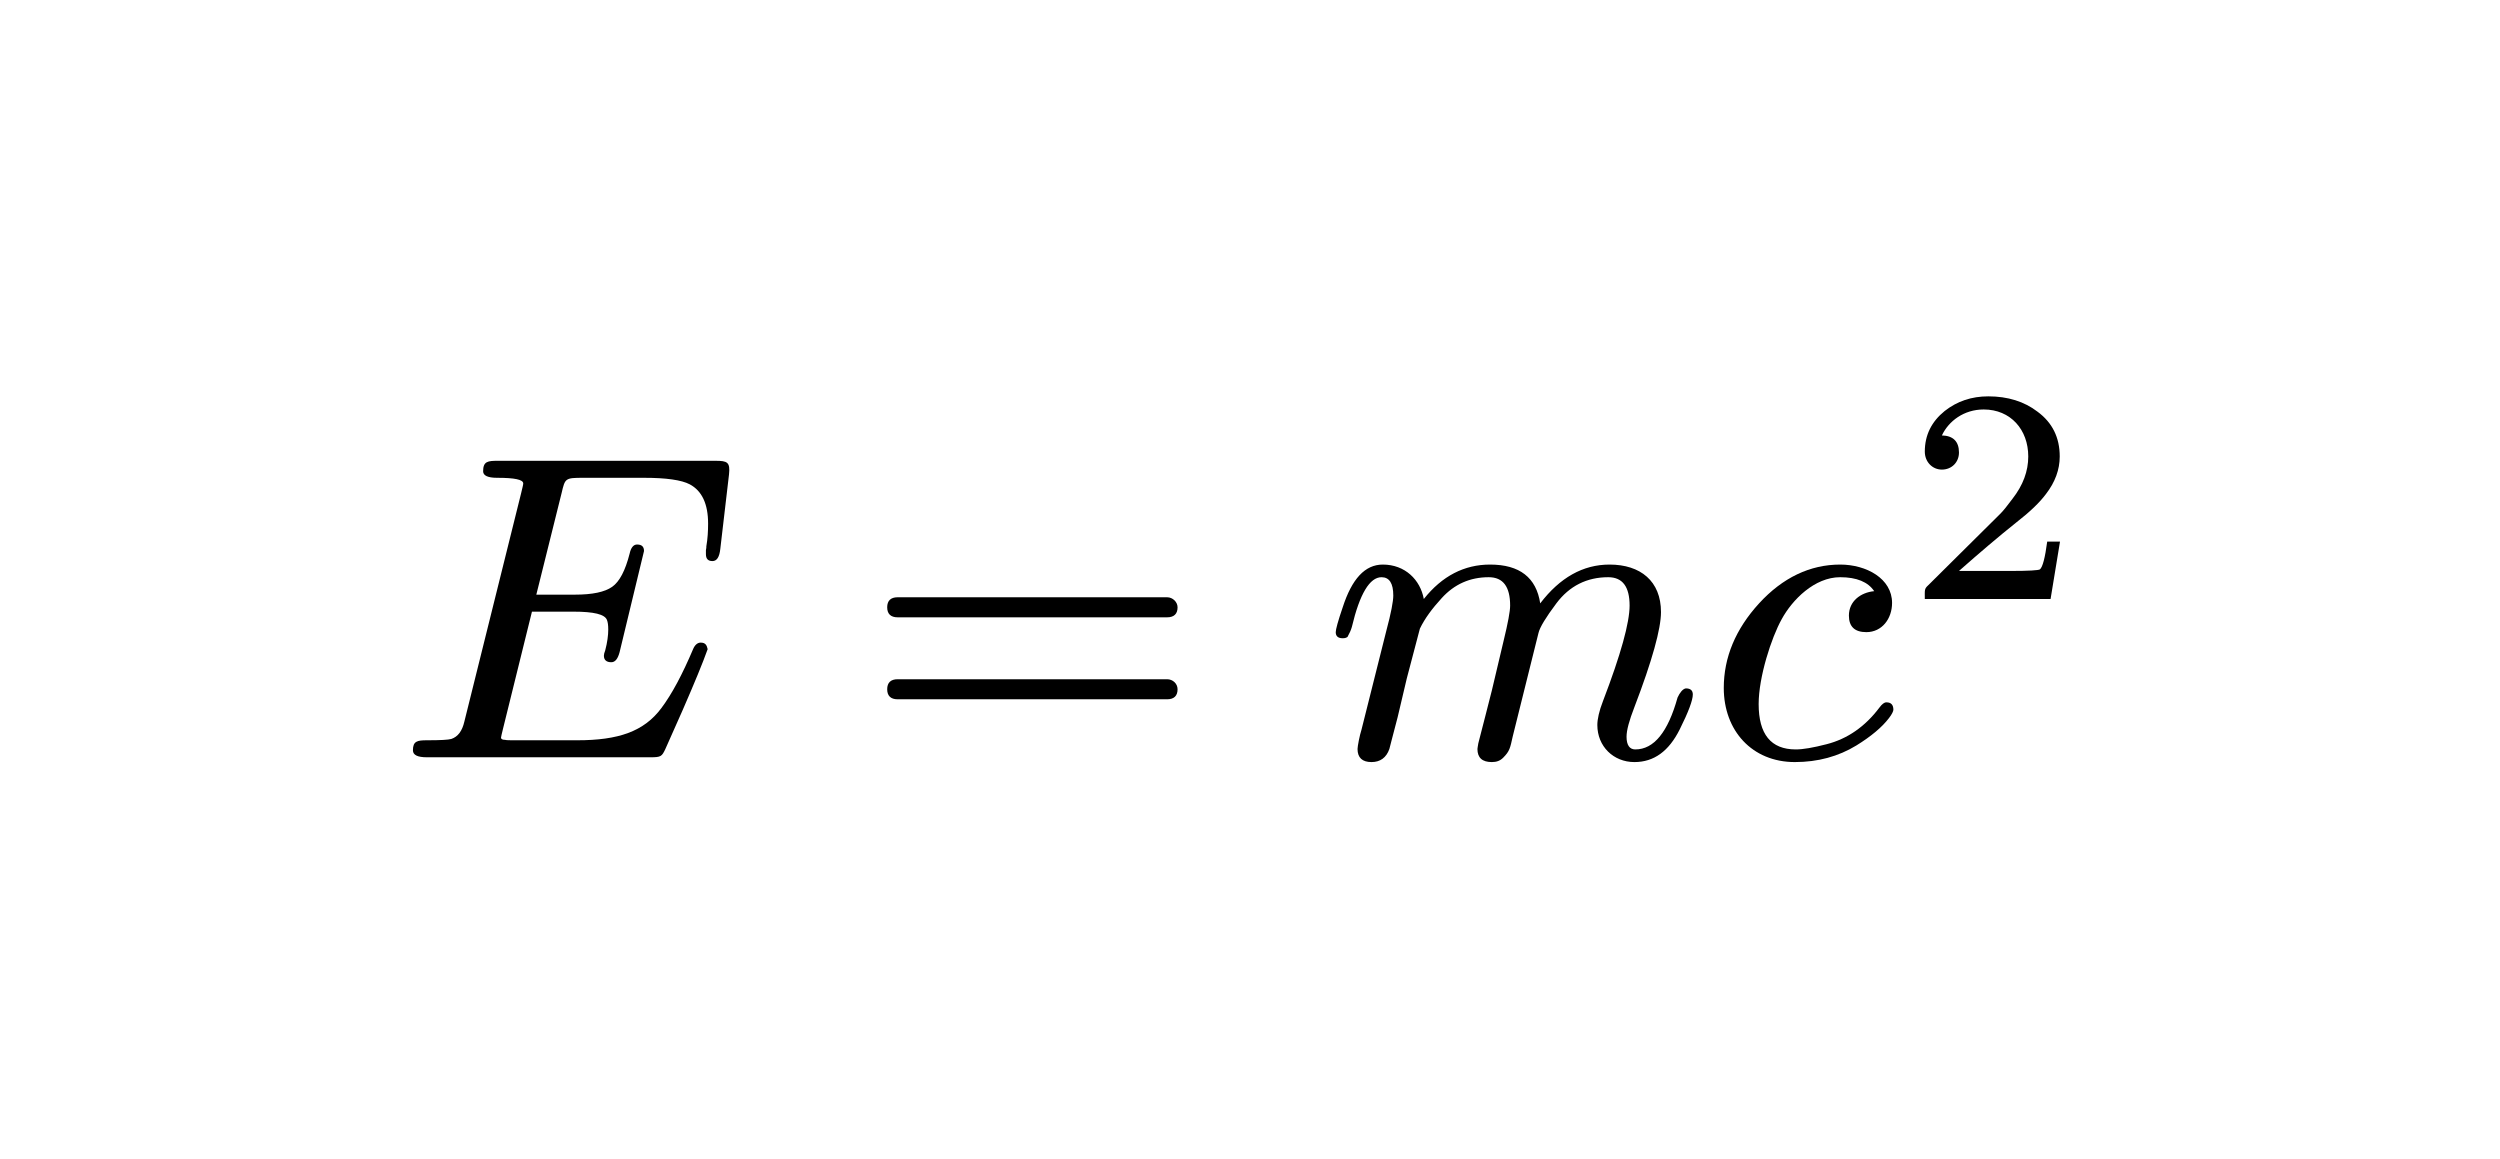
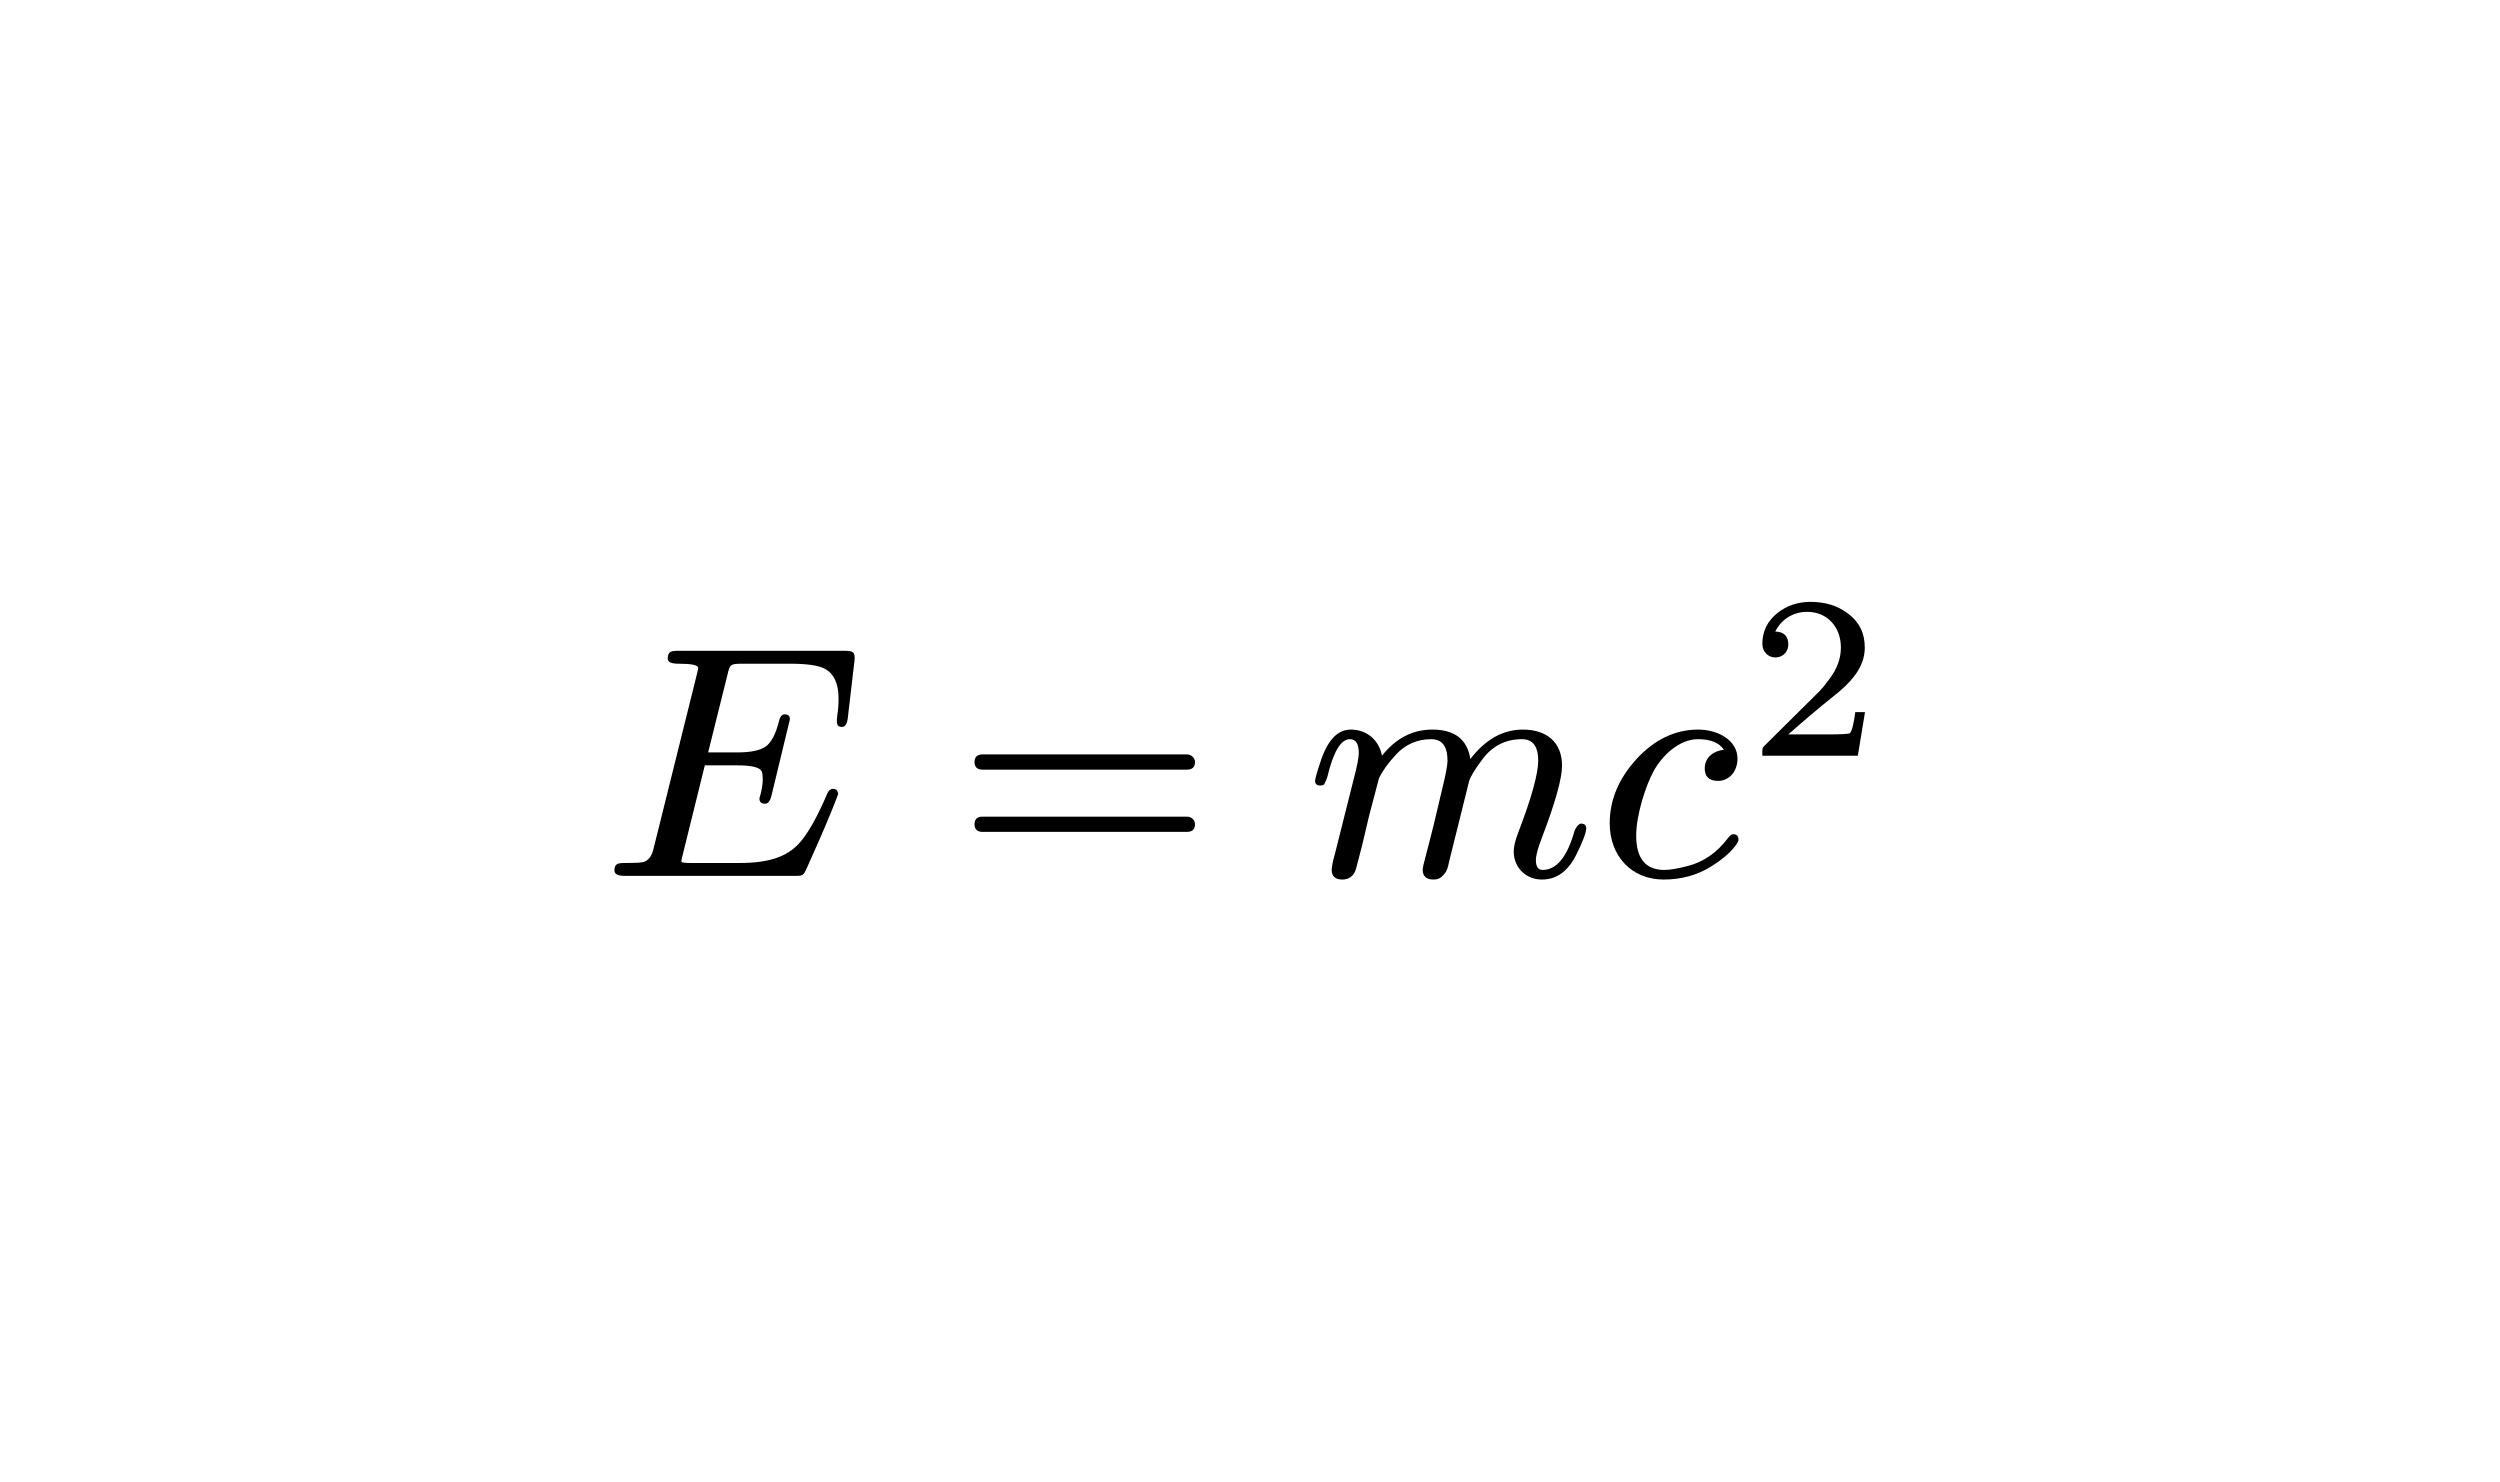
- <svg xmlns="http://www.w3.org/2000/svg" xmlns:xlink="http://www.w3.org/1999/xlink" class="typst-doc" viewBox="0 0 63.074 29.227" width="63.074pt" height="29.227pt">
+ <svg xmlns="http://www.w3.org/2000/svg" xmlns:xlink="http://www.w3.org/1999/xlink" class="typst-doc" viewBox="0 0 83.074 49.227" width="83.074pt" height="49.227pt">
  <g>
-     <g transform="translate(10 19.1058)">
+     <g transform="translate(20 29.1058)">
      <g class="typst-text" transform="scale(1, -1)">
        <use xlink:href="#g196A40DFC17554A90583B0D13D1A2398" x="0" fill="#000000" />
      </g>
    </g>
-     <g transform="translate(21.76756 19.1058)">
+     <g transform="translate(31.76756 29.1058)">
      <g class="typst-text" transform="scale(1, -1)">
        <use xlink:href="#g8999BE81CC386F624A207D5E806DD62" x="0" fill="#000000" />
      </g>
    </g>
-     <g transform="translate(33.38111 19.1058)">
+     <g transform="translate(43.38111 29.1058)">
      <g class="typst-text" transform="scale(1, -1)">
        <use xlink:href="#gFC2E20B7B7CC683C6E1FF82F1759461D" x="0" fill="#000000" />
      </g>
    </g>
-     <g transform="translate(43.03911 10)">
+     <g transform="translate(53.03911 20)">
      <g class="typst-group">
        <g>
          <g transform="translate(0 9.1058)">
            <g class="typst-text" transform="scale(1, -1)">
              <use xlink:href="#gCBABDC6133F0A46B5D8705AF093D3F35" x="0" fill="#000000" />
            </g>
          </g>
          <g transform="translate(5.038 5.1128)">
            <g class="typst-text" transform="scale(1, -1)">
              <use xlink:href="#gACEF872885AD57D29998DDCBFF050E41" x="0" fill="#000000" />
            </g>
          </g>
        </g>
      </g>
    </g>
  </g>
  <defs id="glyph">
    <symbol id="g196A40DFC17554A90583B0D13D1A2398" overflow="visible">
      <path d="M 2.189 7.216 C 2.189 7.106 2.31 7.051 2.541 7.051 C 2.981 7.051 3.201 7.007 3.201 6.908 C 3.201 6.875 3.179 6.798 3.146 6.655 L 1.716 0.902 C 1.661 0.66 1.551 0.517 1.386 0.462 C 1.309 0.44 1.111 0.429 0.77 0.429 C 0.528 0.429 0.418 0.407 0.418 0.176 C 0.418 0.055 0.539 0 0.77 0 L 6.413 0 C 6.677 0 6.699 0.022 6.787 0.209 L 7.227 1.199 C 7.524 1.881 7.733 2.387 7.854 2.728 C 7.832 2.827 7.799 2.893 7.678 2.893 C 7.601 2.893 7.535 2.838 7.491 2.739 C 7.216 2.09 6.952 1.595 6.688 1.243 C 6.248 0.649 5.599 0.429 4.565 0.429 L 2.97 0.429 C 2.86 0.429 2.783 0.429 2.739 0.44 C 2.673 0.44 2.64 0.462 2.64 0.495 C 2.64 0.517 2.662 0.594 2.695 0.737 L 3.421 3.674 L 4.466 3.674 C 4.983 3.674 5.258 3.608 5.313 3.465 C 5.335 3.41 5.346 3.333 5.346 3.223 C 5.346 3.08 5.324 2.904 5.269 2.695 C 5.247 2.64 5.236 2.596 5.236 2.563 C 5.236 2.453 5.302 2.398 5.423 2.398 C 5.522 2.398 5.588 2.486 5.632 2.651 L 6.248 5.203 C 6.248 5.313 6.193 5.368 6.072 5.368 C 5.984 5.368 5.918 5.291 5.885 5.137 C 5.775 4.708 5.632 4.433 5.445 4.301 C 5.258 4.169 4.95 4.103 4.499 4.103 L 3.531 4.103 L 4.169 6.666 C 4.257 7.04 4.257 7.051 4.719 7.051 L 6.248 7.051 C 6.809 7.051 7.194 6.996 7.403 6.886 C 7.711 6.721 7.865 6.391 7.865 5.896 C 7.865 5.709 7.854 5.511 7.821 5.324 C 7.821 5.302 7.821 5.269 7.81 5.225 L 7.81 5.126 C 7.81 5.005 7.865 4.95 7.975 4.95 C 8.085 4.95 8.151 5.049 8.173 5.258 L 8.393 7.139 C 8.426 7.447 8.349 7.48 8.052 7.48 L 2.563 7.48 C 2.31 7.48 2.189 7.469 2.189 7.216 Z " />
    </symbol>
    <symbol id="g8999BE81CC386F624A207D5E806DD62" overflow="visible">
      <path d="M 7.678 4.037 L 0.88 4.037 C 0.704 4.037 0.616 3.949 0.616 3.784 C 0.616 3.619 0.704 3.531 0.88 3.531 L 7.678 3.531 C 7.854 3.531 7.942 3.619 7.942 3.784 C 7.942 3.916 7.821 4.037 7.678 4.037 Z M 7.678 1.969 L 0.88 1.969 C 0.704 1.969 0.616 1.881 0.616 1.716 C 0.616 1.551 0.704 1.463 0.88 1.463 L 7.678 1.463 C 7.854 1.463 7.942 1.551 7.942 1.716 C 7.942 1.859 7.821 1.969 7.678 1.969 Z " />
    </symbol>
    <symbol id="gFC2E20B7B7CC683C6E1FF82F1759461D" overflow="visible">
      <path d="M 7.227 4.862 C 6.556 4.862 5.973 4.532 5.478 3.883 C 5.379 4.532 4.961 4.862 4.213 4.862 C 3.564 4.862 3.003 4.576 2.541 3.993 C 2.453 4.477 2.068 4.862 1.507 4.862 C 1.056 4.862 0.726 4.499 0.495 3.784 C 0.374 3.432 0.319 3.223 0.319 3.157 C 0.319 3.058 0.374 3.003 0.495 3.003 C 0.55 3.003 0.583 3.014 0.616 3.036 C 0.671 3.135 0.704 3.212 0.726 3.289 C 0.924 4.125 1.177 4.543 1.474 4.543 C 1.672 4.543 1.771 4.389 1.771 4.081 C 1.771 3.938 1.716 3.641 1.595 3.19 L 0.968 0.693 C 0.924 0.561 0.869 0.275 0.869 0.209 C 0.869 -0.011 0.99 -0.121 1.221 -0.121 C 1.441 -0.121 1.595 -0.011 1.672 0.209 C 1.683 0.264 1.76 0.539 1.881 1.012 L 2.112 1.991 L 2.442 3.245 C 2.563 3.498 2.75 3.751 2.992 4.015 C 3.311 4.367 3.707 4.543 4.18 4.543 C 4.543 4.543 4.719 4.301 4.719 3.828 C 4.719 3.685 4.664 3.388 4.554 2.937 L 4.257 1.683 C 4.18 1.364 4.004 0.704 3.916 0.352 C 3.905 0.275 3.894 0.231 3.894 0.209 C 3.894 -0.011 4.015 -0.121 4.257 -0.121 C 4.378 -0.121 4.466 -0.088 4.543 -0.011 C 4.708 0.154 4.719 0.231 4.785 0.528 L 5.434 3.135 C 5.467 3.278 5.621 3.531 5.885 3.883 C 6.215 4.323 6.655 4.543 7.194 4.543 C 7.557 4.543 7.733 4.301 7.733 3.828 C 7.733 3.399 7.513 2.596 7.062 1.419 C 6.963 1.166 6.919 0.957 6.919 0.814 C 6.919 0.275 7.326 -0.121 7.854 -0.121 C 8.349 -0.121 8.723 0.154 8.998 0.704 C 9.218 1.144 9.328 1.441 9.328 1.584 C 9.328 1.683 9.273 1.738 9.152 1.738 C 9.075 1.727 8.998 1.628 8.943 1.507 C 8.701 0.638 8.349 0.198 7.876 0.198 C 7.733 0.198 7.656 0.308 7.656 0.517 C 7.656 0.682 7.722 0.924 7.854 1.265 C 8.305 2.442 8.525 3.245 8.525 3.663 C 8.525 4.444 8.008 4.862 7.227 4.862 Z " />
    </symbol>
    <symbol id="gCBABDC6133F0A46B5D8705AF093D3F35" overflow="visible">
      <path d="M 3.608 3.575 C 3.608 3.3 3.751 3.157 4.048 3.157 C 4.444 3.157 4.697 3.498 4.697 3.894 C 4.697 4.51 4.048 4.862 3.388 4.862 C 2.629 4.862 1.936 4.532 1.342 3.883 C 0.748 3.234 0.451 2.519 0.451 1.749 C 0.451 0.671 1.166 -0.121 2.244 -0.121 C 2.827 -0.121 3.344 0.022 3.795 0.297 C 4.169 0.528 4.444 0.759 4.62 0.99 C 4.697 1.089 4.73 1.166 4.73 1.199 C 4.73 1.32 4.675 1.386 4.554 1.386 C 4.499 1.386 4.444 1.342 4.378 1.254 C 4.015 0.77 3.564 0.462 3.047 0.33 C 2.706 0.242 2.453 0.198 2.266 0.198 C 1.639 0.198 1.331 0.583 1.331 1.342 C 1.331 2.024 1.65 3.014 1.914 3.487 C 2.178 3.971 2.739 4.543 3.388 4.543 C 3.806 4.543 4.092 4.422 4.246 4.191 C 3.905 4.158 3.608 3.938 3.608 3.575 Z " />
    </symbol>
    <symbol id="gACEF872885AD57D29998DDCBFF050E41" overflow="visible">
      <path d="M 0.916 3.265 C 1.163 3.265 1.347 3.45 1.347 3.696 C 1.347 3.973 1.201 4.12 0.916 4.127 C 1.086 4.489 1.471 4.782 1.971 4.782 C 2.649 4.782 3.095 4.274 3.095 3.596 C 3.095 3.226 2.965 2.872 2.695 2.526 C 2.564 2.349 2.464 2.225 2.395 2.156 L 0.57 0.346 C 0.47 0.254 0.485 0.231 0.485 0 L 3.658 0 L 3.896 1.448 L 3.573 1.448 C 3.519 1.04 3.457 0.801 3.388 0.747 C 3.349 0.724 3.111 0.708 2.656 0.708 L 1.347 0.708 C 1.863 1.163 2.341 1.571 2.795 1.933 C 3.142 2.202 3.388 2.441 3.542 2.649 C 3.773 2.949 3.889 3.265 3.889 3.596 C 3.889 4.073 3.704 4.451 3.326 4.728 C 2.995 4.982 2.579 5.113 2.087 5.113 C 1.663 5.113 1.301 4.99 0.986 4.743 C 0.654 4.474 0.485 4.135 0.485 3.719 C 0.485 3.457 0.678 3.265 0.916 3.265 Z " />
    </symbol>
  </defs>
</svg>
